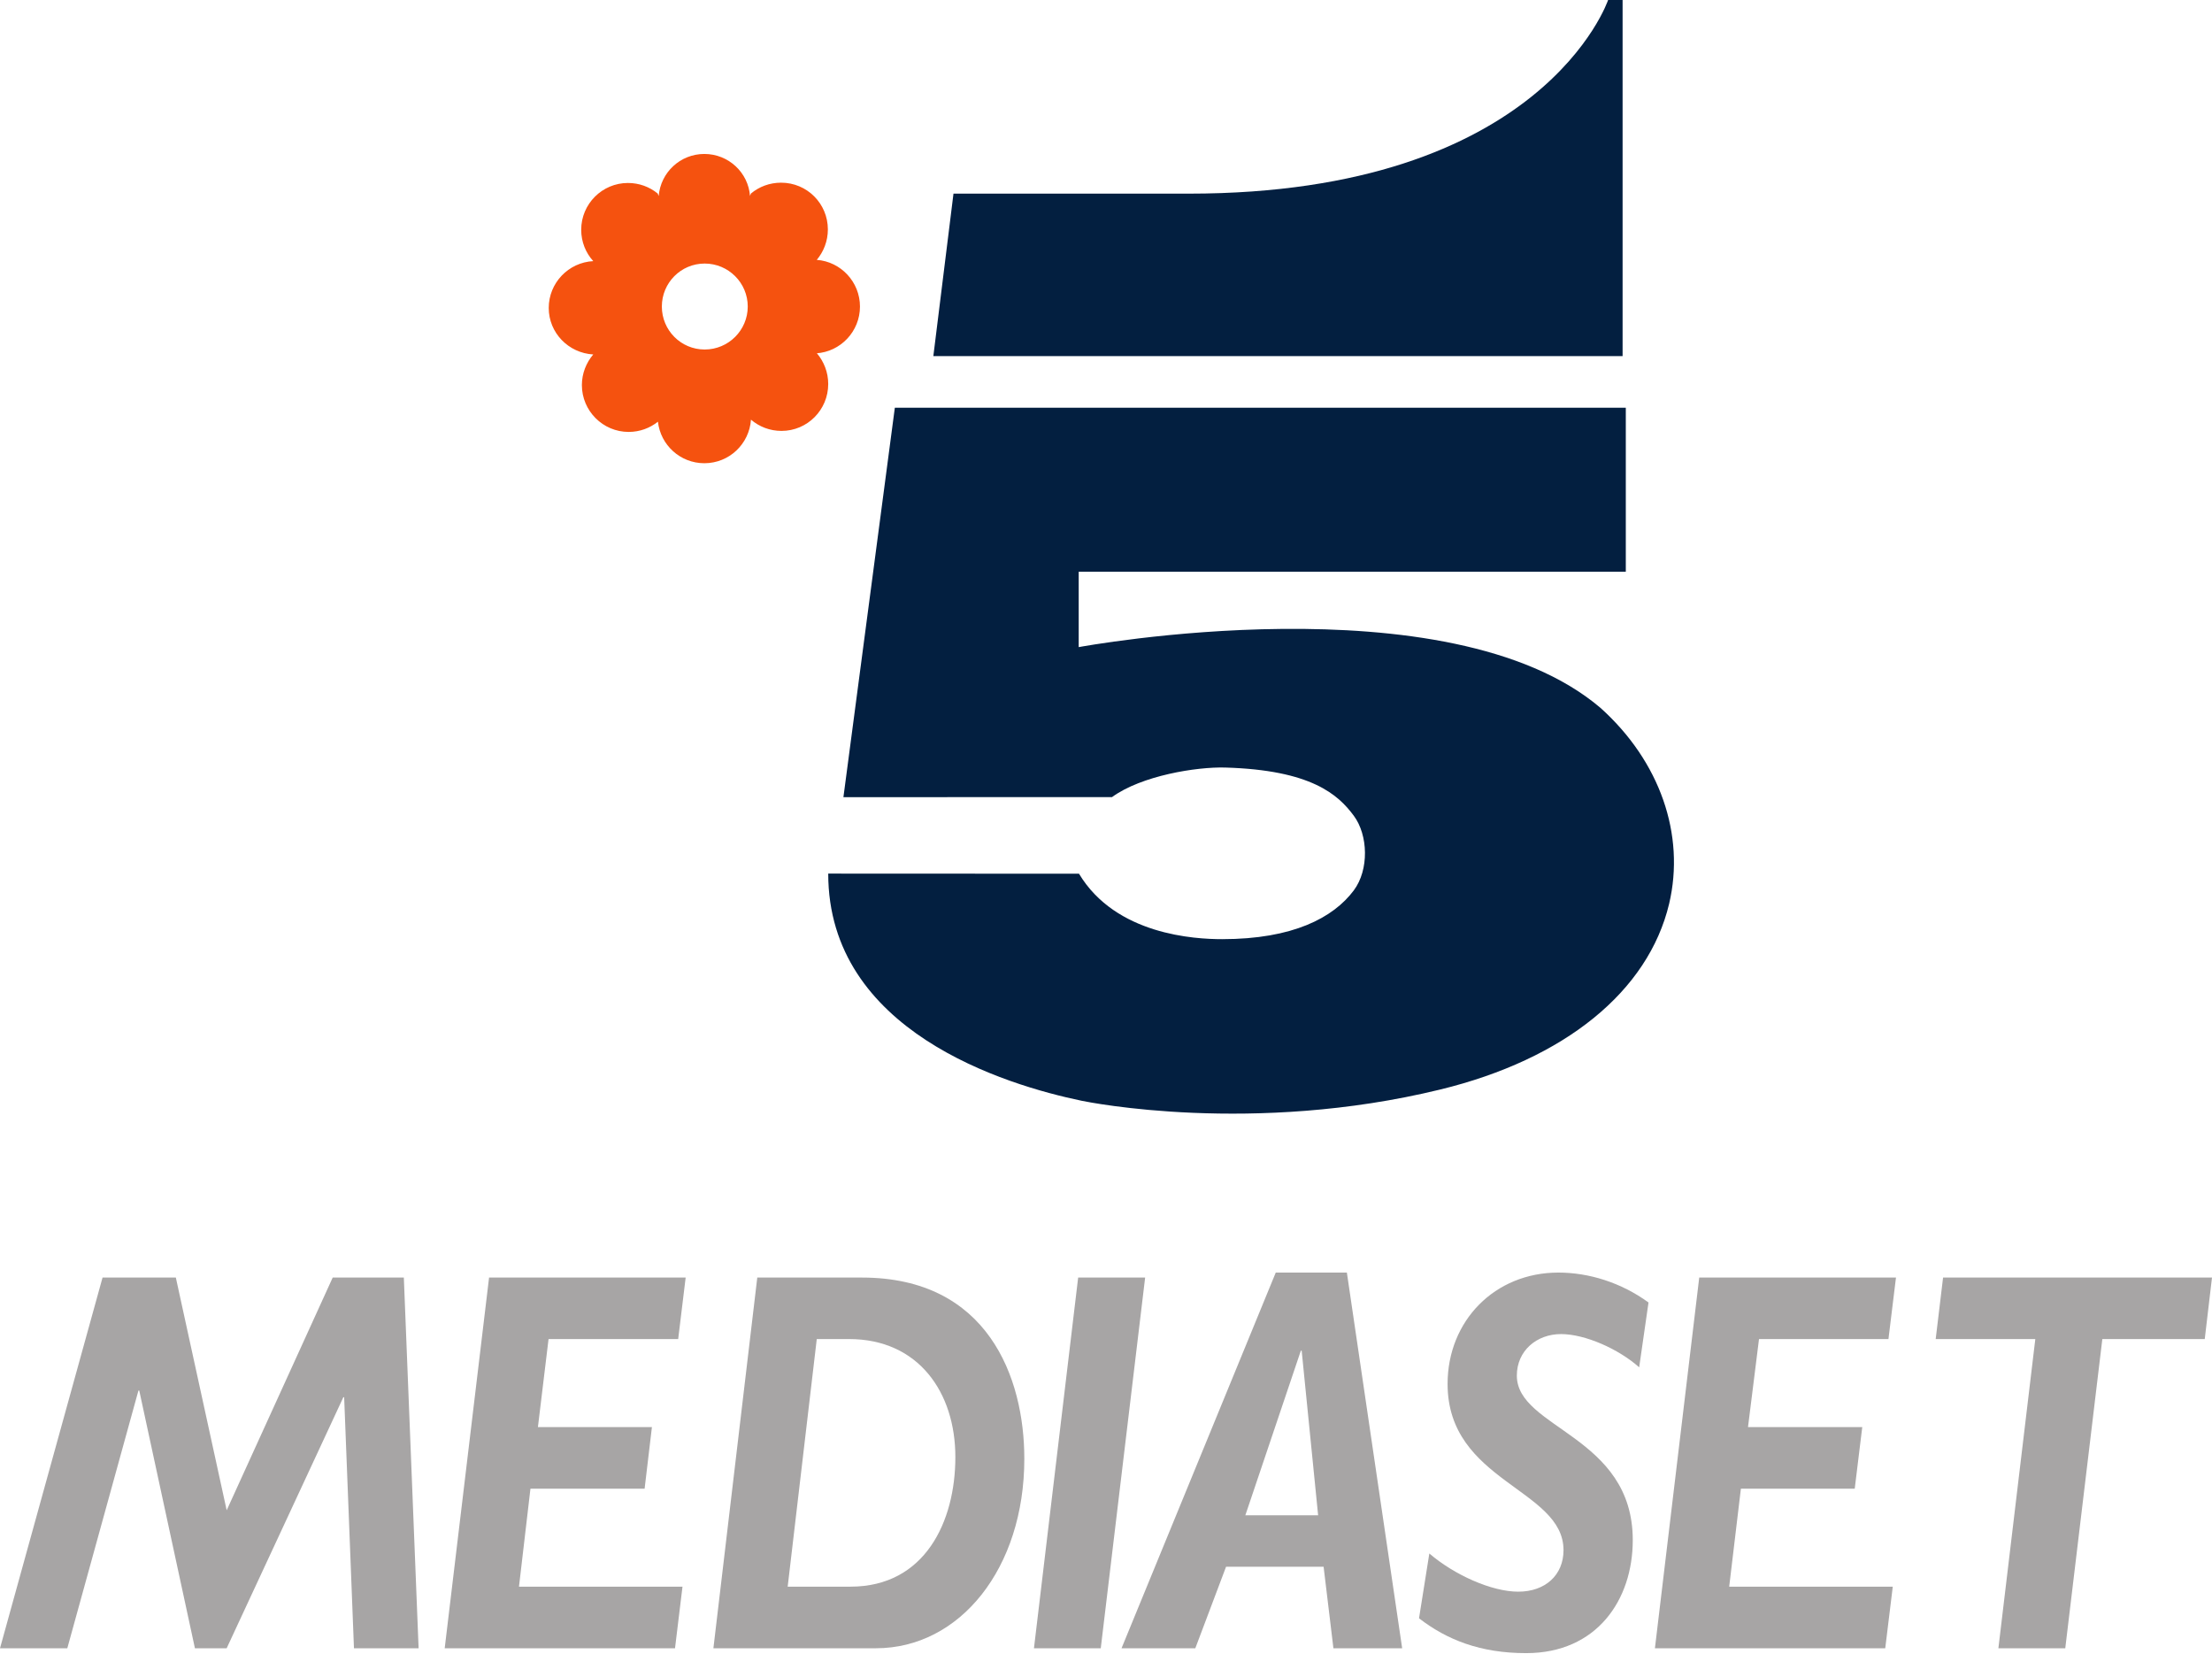
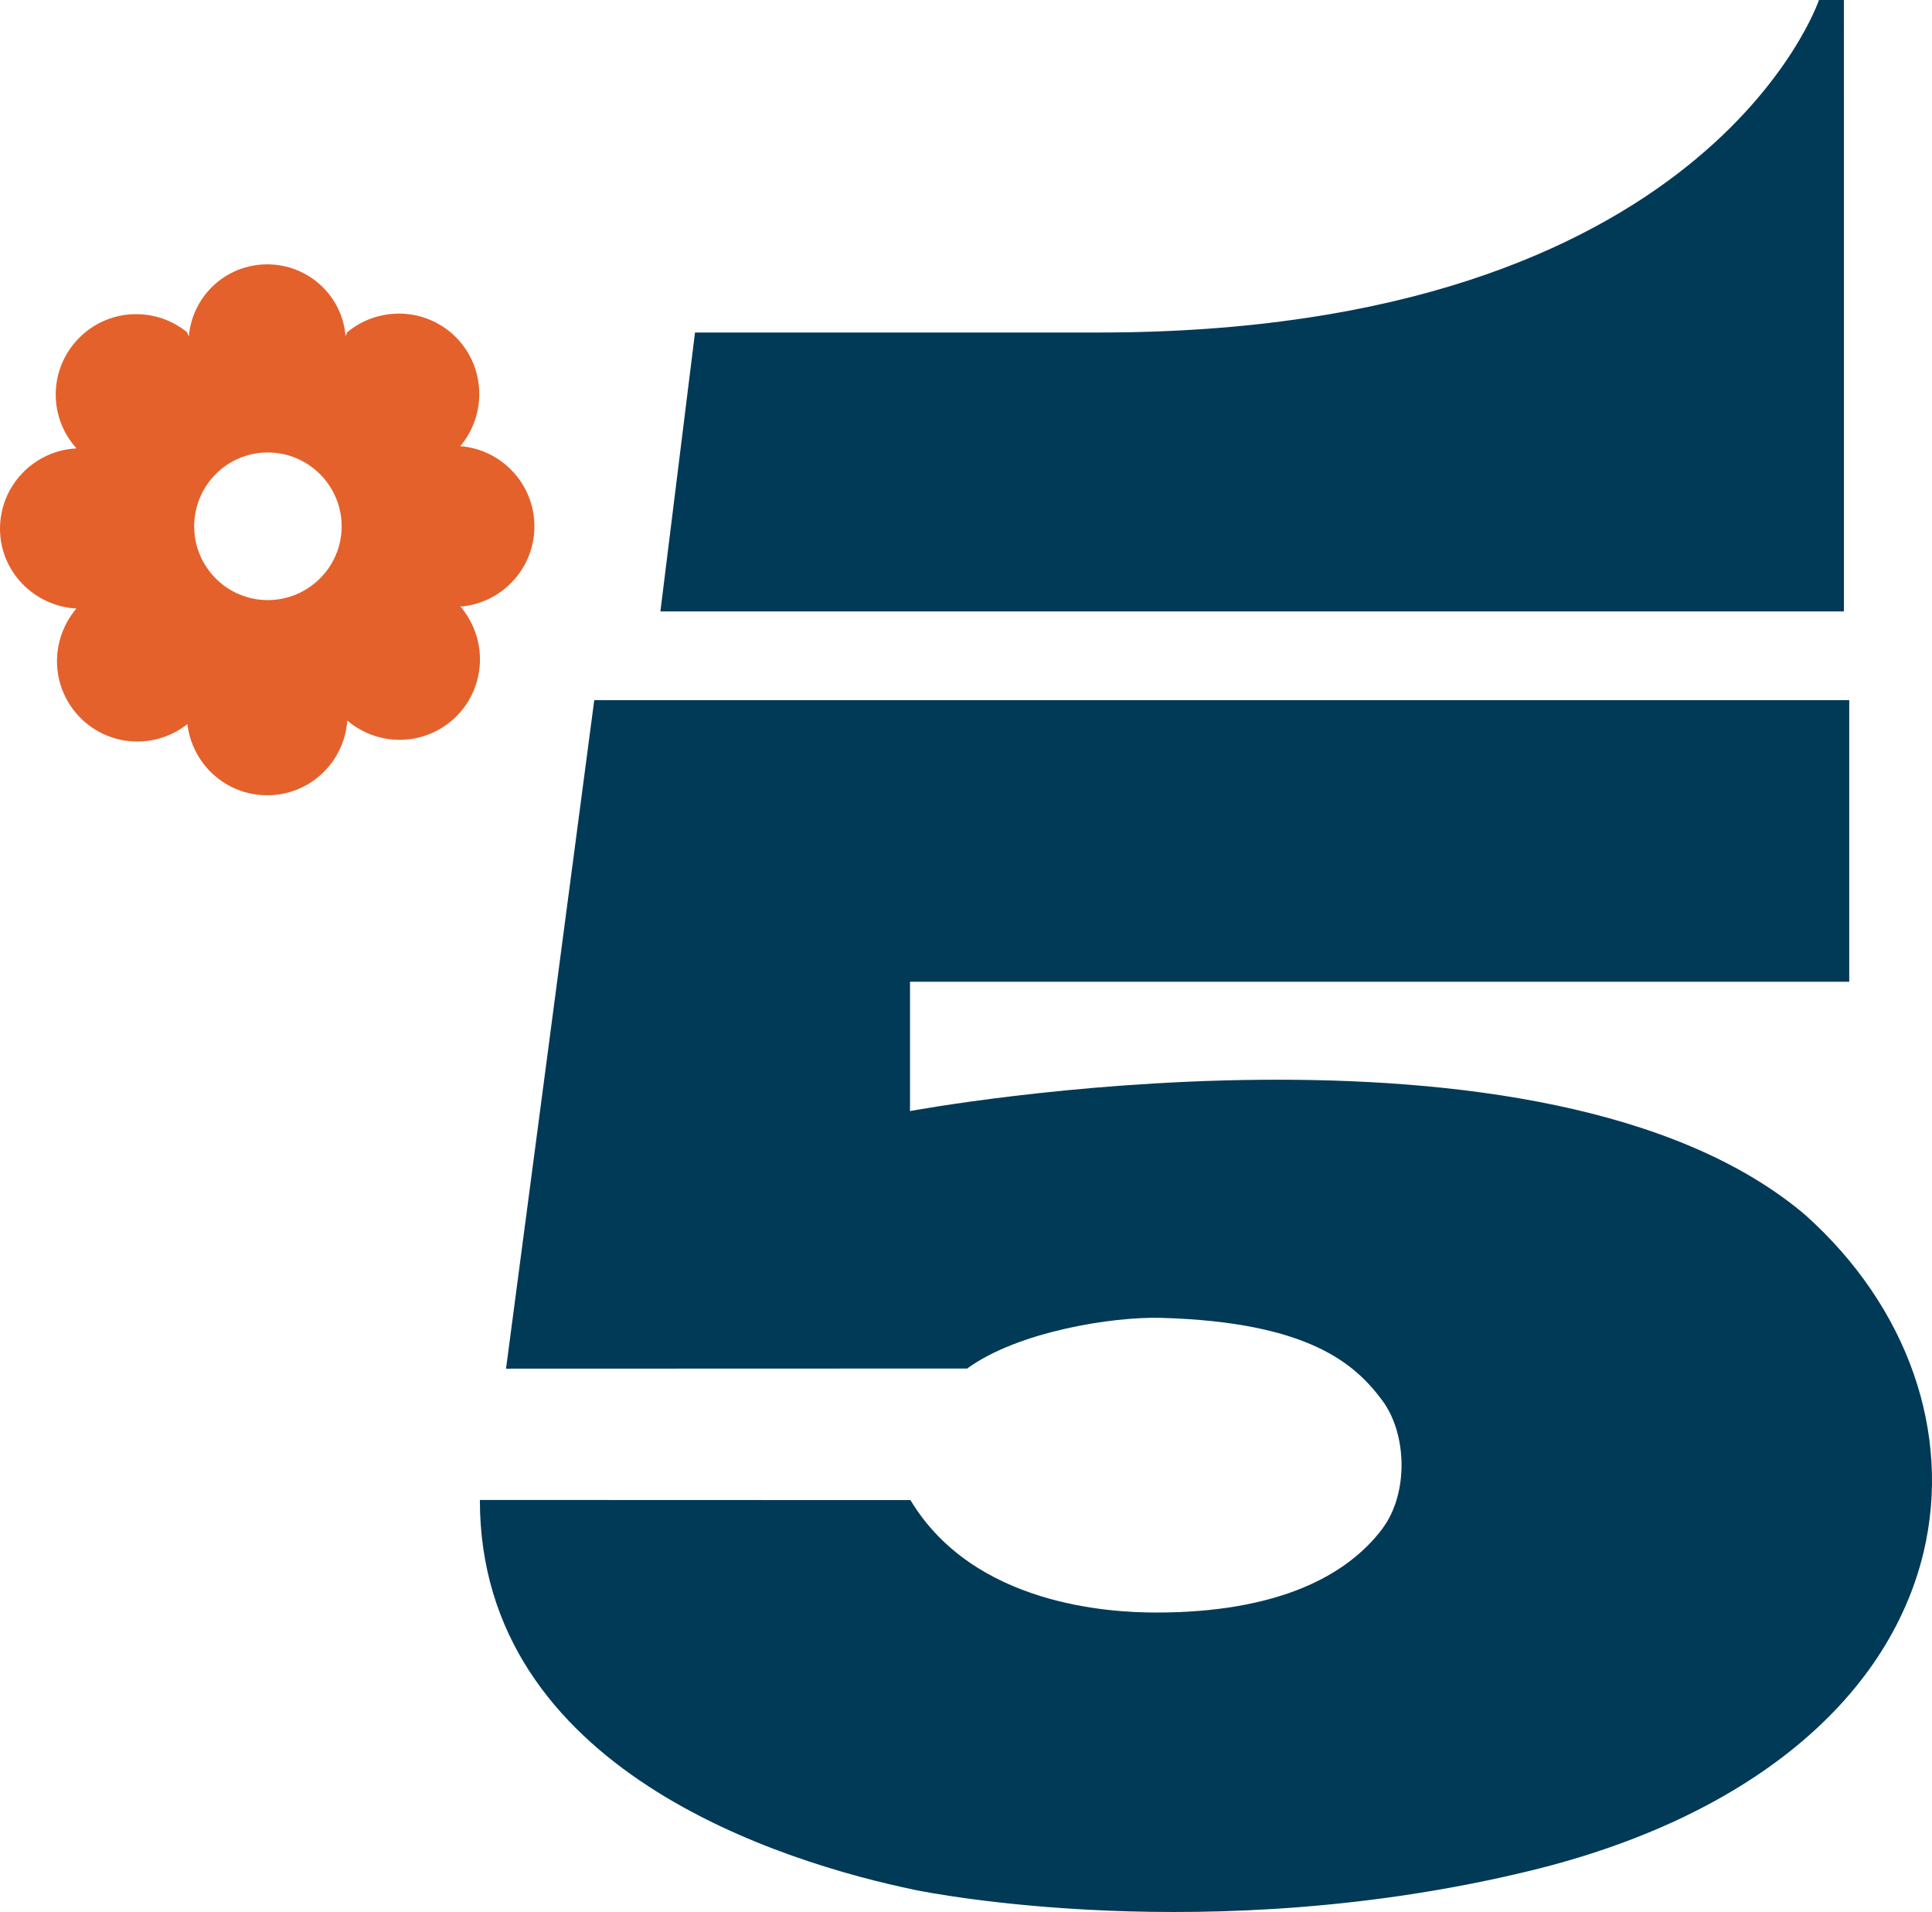
- <svg xmlns="http://www.w3.org/2000/svg" height="448.34" width="600" version="1.1" viewBox="0 0 158.75 118.624">
-   <g stroke-width="1.193" fill="#a7a5a5">
-     <path d="m30.042 118.27h-4.639l-0.704-18.01h-0.059l-8.373 18.01h-2.278l-3.995-18.489h-0.06l-5.104 18.489h-4.83l7.359-26.599h5.26l3.649 16.699 7.609-16.699h5.105z" />
-     <path d="m48.671 96.084h-9.303l-0.763 6.316h8.182l-0.525 4.42h-8.193l-0.823 7.03h11.735l-0.537 4.42h-16.529l3.184-26.599h14.109z" />
-     <path d="m61.861 91.671c9.017 0 11.652 7.156 11.652 12.999 0 7.87-4.627 13.6-10.65 13.6h-11.664l3.149-26.599zm-5.331 22.179h4.508c5.331 0 7.526-4.65 7.526-9.3s-2.66-8.466-7.621-8.466h-2.326l-2.087 17.766" />
-     <path d="m78.999 118.27h-4.794l3.172-26.599h4.807z" />
-     <path d="m100.63 118.27h-4.934l-0.704-5.85h-7l-2.207 5.85h-5.295l11.068-26.957h5.104zm-11.255-9.54h5.224l-1.181-11.812h-0.059z" />
-     <path d="m117.64 98.111c-1.47-1.312-3.88-2.385-5.61-2.385-1.74 0-3.17 1.192-3.17 2.981 0 3.813 8.32 4.293 8.32 11.803 0 4.3-2.59 8.11-7.65 8.11-3.28 0-5.68-0.95-7.69-2.5l0.74-4.65c1.81 1.55 4.48 2.74 6.38 2.74 1.94 0 3.25-1.19 3.25-2.98 0-4.41-8.32-4.89-8.32-11.926 0-4.532 3.39-7.991 7.95-7.991 2.19 0 4.51 0.716 6.47 2.147z" />
-     <path d="m135.53 96.084h-9.29l-0.79 6.316h8.2l-0.54 4.42h-8.17l-0.84 7.03h11.74l-0.54 4.42h-16.53l3.18-26.599h14.12z" />
-     <path d="m158.23 96.084h-7.35l-2.66 22.186h-4.8l2.65-22.186h-7.15l0.53-4.413h19.3z" />
-   </g>
-   <g>
-     <path fill="#031f40" d="m116.45-0h-1.04s-4.67 13.895-30.097 13.895h-16.884l-1.445 11.657h49.466z" />
-     <path fill="#031f40" d="m114.87 50.8c-10.92-9.307-37.454-4.366-37.454-4.366v-5.407h39.264v-11.769h-52.46l-3.69 27.943 19.276-0.005c2.124-1.548 6.081-2.179 8.121-2.121 6.181 0.177 8.111 1.943 9.233 3.46 1.029 1.386 1.105 3.866 0 5.353-1.47 1.964-4.371 3.501-9.449 3.501-1.937 0-7.628-0.291-10.274-4.696l-17.997-0.008c-0.001 11.308 12.704 15.163 18.205 16.304 0.496 0.102 12.268 2.467 25.715-0.81 8.94-2.179 14.93-7.038 16.43-13.33 1.17-4.96-0.66-10.22-4.92-14.049" />
-     <path fill="#f5520f" d="m61.718 21.998c0-1.768-1.374-3.224-3.1-3.352 0.489-0.582 0.796-1.345 0.796-2.183 0-1.853-1.493-3.355-3.356-3.355-0.824 0-1.577 0.287-2.162 0.776l-0.068 0.159v0.043c-0.115-1.697-1.54-3.039-3.278-3.039-1.733 0-3.137 1.329-3.277 3.016l-0.072-0.176c-0.581-0.477-1.325-0.758-2.136-0.758-1.845 0-3.354 1.503-3.354 3.358 0 0.871 0.33 1.66 0.866 2.25-1.78 0.091-3.196 1.565-3.196 3.359 0 1.791 1.421 3.238 3.195 3.338-0.503 0.588-0.816 1.364-0.816 2.197 0 1.853 1.51 3.362 3.355 3.362 0.795 0 1.524-0.274 2.103-0.734 0.187 1.674 1.599 2.98 3.332 2.98 1.784 0 3.225-1.383 3.345-3.127 0.59 0.504 1.354 0.808 2.19 0.808 1.861 0 3.354-1.51 3.354-3.364 0-0.849-0.313-1.616-0.813-2.209l-0.052 0.006c1.75-0.107 3.144-1.572 3.144-3.355m-11.145 3.081c-1.708 0-3.074-1.385-3.074-3.084s1.366-3.084 3.074-3.084 3.091 1.385 3.091 3.084-1.383 3.084-3.091 3.084" />
+ <svg xmlns="http://www.w3.org/2000/svg" height="593.72" width="600" version="1.1" viewBox="0 0 158.75 157.089">
+   <g fill-rule="evenodd" transform="translate(-9.8301 -107.23)">
+     <path d="m161.34 107.23h-2.046s-9.18 27.321-59.175 27.321h-33.181l-2.844 22.916h97.249z" fill="#013a57" />
+     <path d="m158.22 207.1c-21.459-18.291-73.616-8.579-73.616-8.579v-10.626h77.176v-23.14h-103.12l-7.25 54.932 37.889-0.012c4.174-3.041 11.955-4.278 15.967-4.162 12.152 0.347 15.944 3.816 18.153 6.798 2.023 2.729 2.174 7.608 0 10.522-2.89 3.862-8.591 6.891-18.58 6.891-3.804 0-14.996-0.578-20.199-9.238l-35.38-0.012c0 22.234 24.974 29.807 35.796 32.05 0.971 0.197 24.119 4.845 50.55-1.596 17.574-4.278 29.345-13.828 32.293-26.2 2.301-9.758-1.295-20.095-9.678-27.622" fill="#013a57" />
+     <path d="m53.743 150.48c0-3.48-2.705-6.336-6.093-6.59 0.96-1.145 1.561-2.648 1.561-4.29 0-3.642-2.937-6.602-6.59-6.602-1.619 0-3.099 0.567-4.255 1.526l-0.139 0.312v0.092c-0.22-3.341-3.018-5.978-6.44-5.978-3.411 0-6.163 2.613-6.44 5.931l-0.139-0.347c-1.145-0.937-2.613-1.492-4.197-1.492-3.631 0-6.602 2.96-6.602 6.602 0 1.711 0.647 3.26 1.711 4.428-3.503 0.173-6.29 3.064-6.29 6.602 0 3.515 2.798 6.359 6.278 6.556-0.983 1.156-1.596 2.682-1.596 4.324 0 3.642 2.96 6.602 6.59 6.602 1.561 0 2.995-0.532 4.128-1.434 0.382 3.284 3.145 5.85 6.556 5.85 3.515 0 6.336-2.717 6.579-6.139 1.156 0.983 2.659 1.584 4.301 1.584 3.665 0 6.602-2.971 6.602-6.614 0-1.665-0.624-3.18-1.607-4.347l-0.104 0.023c3.446-0.22 6.186-3.099 6.186-6.602m-21.91 6.059c-3.353 0-6.047-2.729-6.047-6.059 0-3.341 2.694-6.07 6.047-6.07s6.07 2.729 6.07 6.07c0 3.33-2.717 6.059-6.07 6.059" fill="#e4612b" />
  </g>
</svg>
